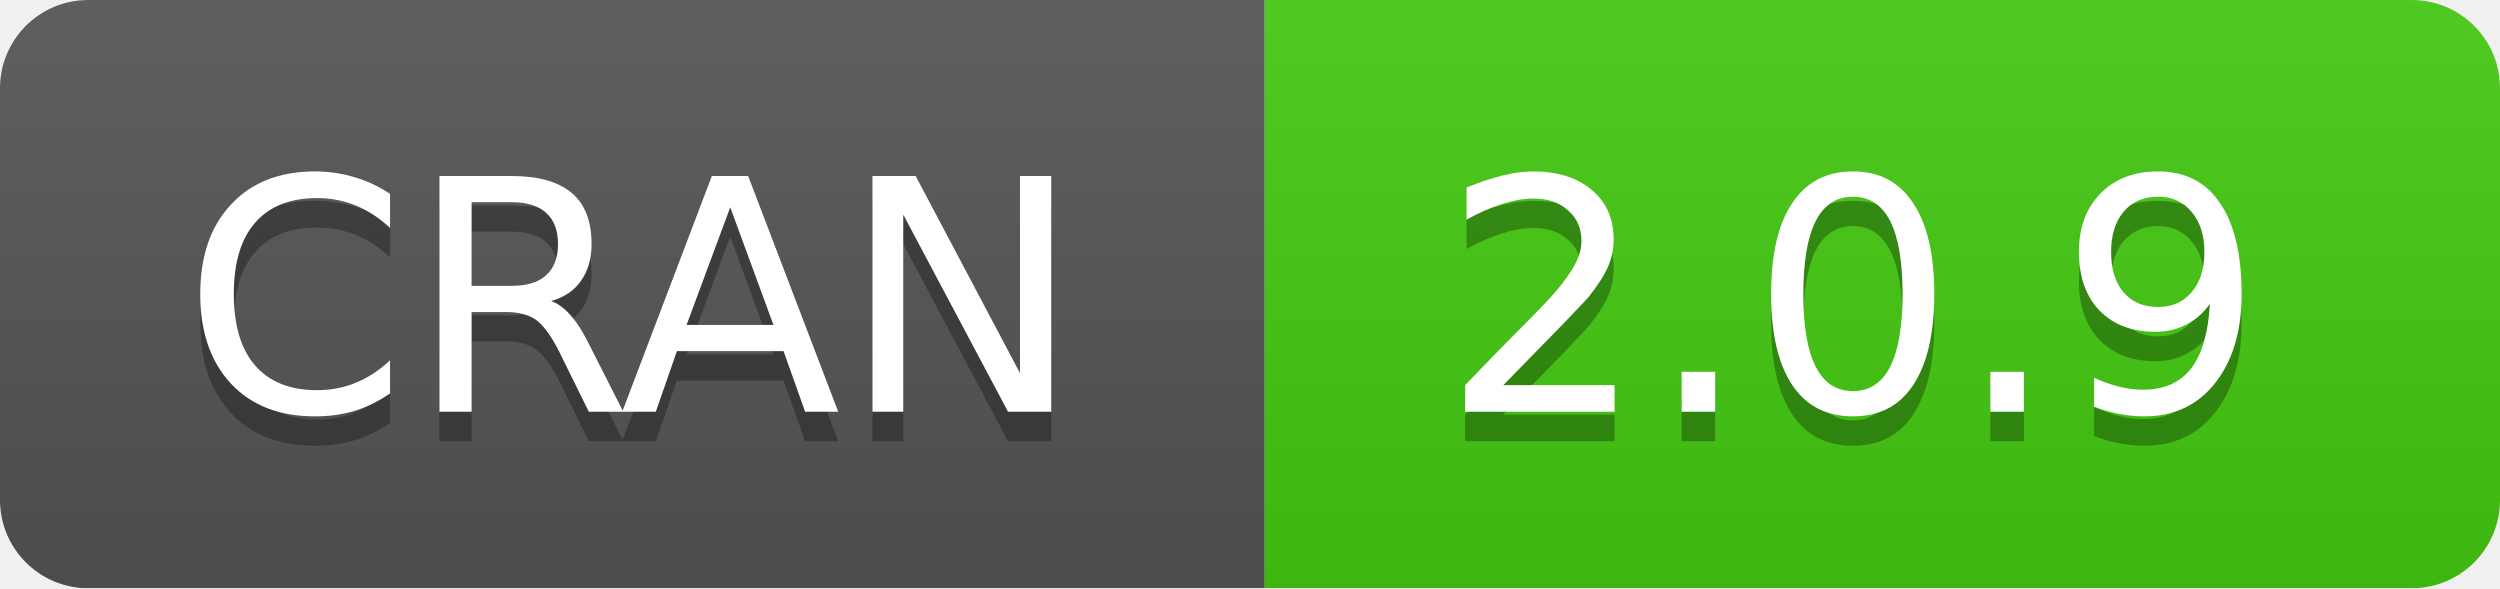
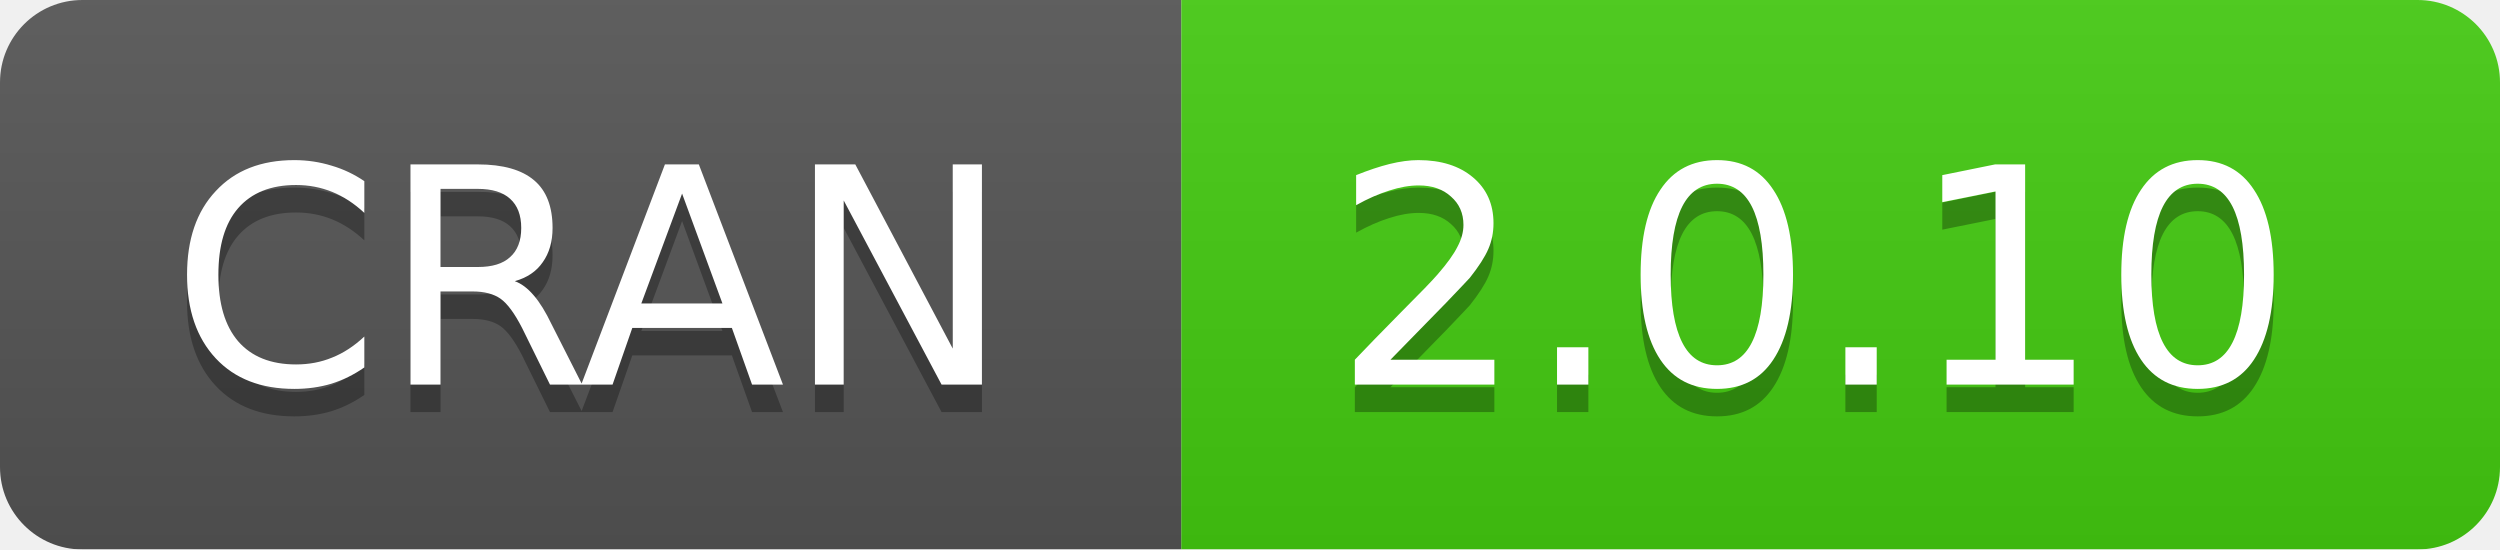
- <svg xmlns="http://www.w3.org/2000/svg" width="85" height="20" aria-label="CRAN 2.0.9">
+ <svg xmlns="http://www.w3.org/2000/svg" width="91" height="20" aria-label="CRAN 2.0.10">
  <linearGradient id="b" x2="0" y2="100%">
    <stop offset="0" stop-color="#bbb" stop-opacity=".1" />
    <stop offset="1" stop-opacity=".1" />
  </linearGradient>
  <mask id="a">
-     <rect width="85" height="20" rx="3" fill="#fff" />
+     <rect width="91" height="20" rx="3" fill="#fff" />
  </mask>
  <g mask="url(#a)">
    <path fill="#555" d="M0 0h43v20H0z" />
-     <path fill="#4c1" d="M43 0h63v20H43z" />
-     <path fill="url(#b)" d="M0 0h85v20H0z" />
+     <path fill="#4c1" d="M43 0h69v20H43z" />
+     <path fill="url(#b)" d="M0 0h91v20H0z" />
  </g>
  <g fill="#fff" text-anchor="middle" font-family="DejaVu Sans,Verdana,Geneva,sans-serif" font-size="11">
    <text x="21.5" y="15" fill="#010101" fill-opacity=".3">
      CRAN
    </text>
    <text x="21.5" y="14">
      CRAN
    </text>
-     <text x="63" y="15" fill="#010101" fill-opacity=".3">
-       2.0.9
+     <text x="66" y="15" fill="#010101" fill-opacity=".3">
+       2.0.10
    </text>
-     <text x="63" y="14">
-       2.0.9
+     <text x="66" y="14">
+       2.0.10
    </text>
  </g>
</svg>
